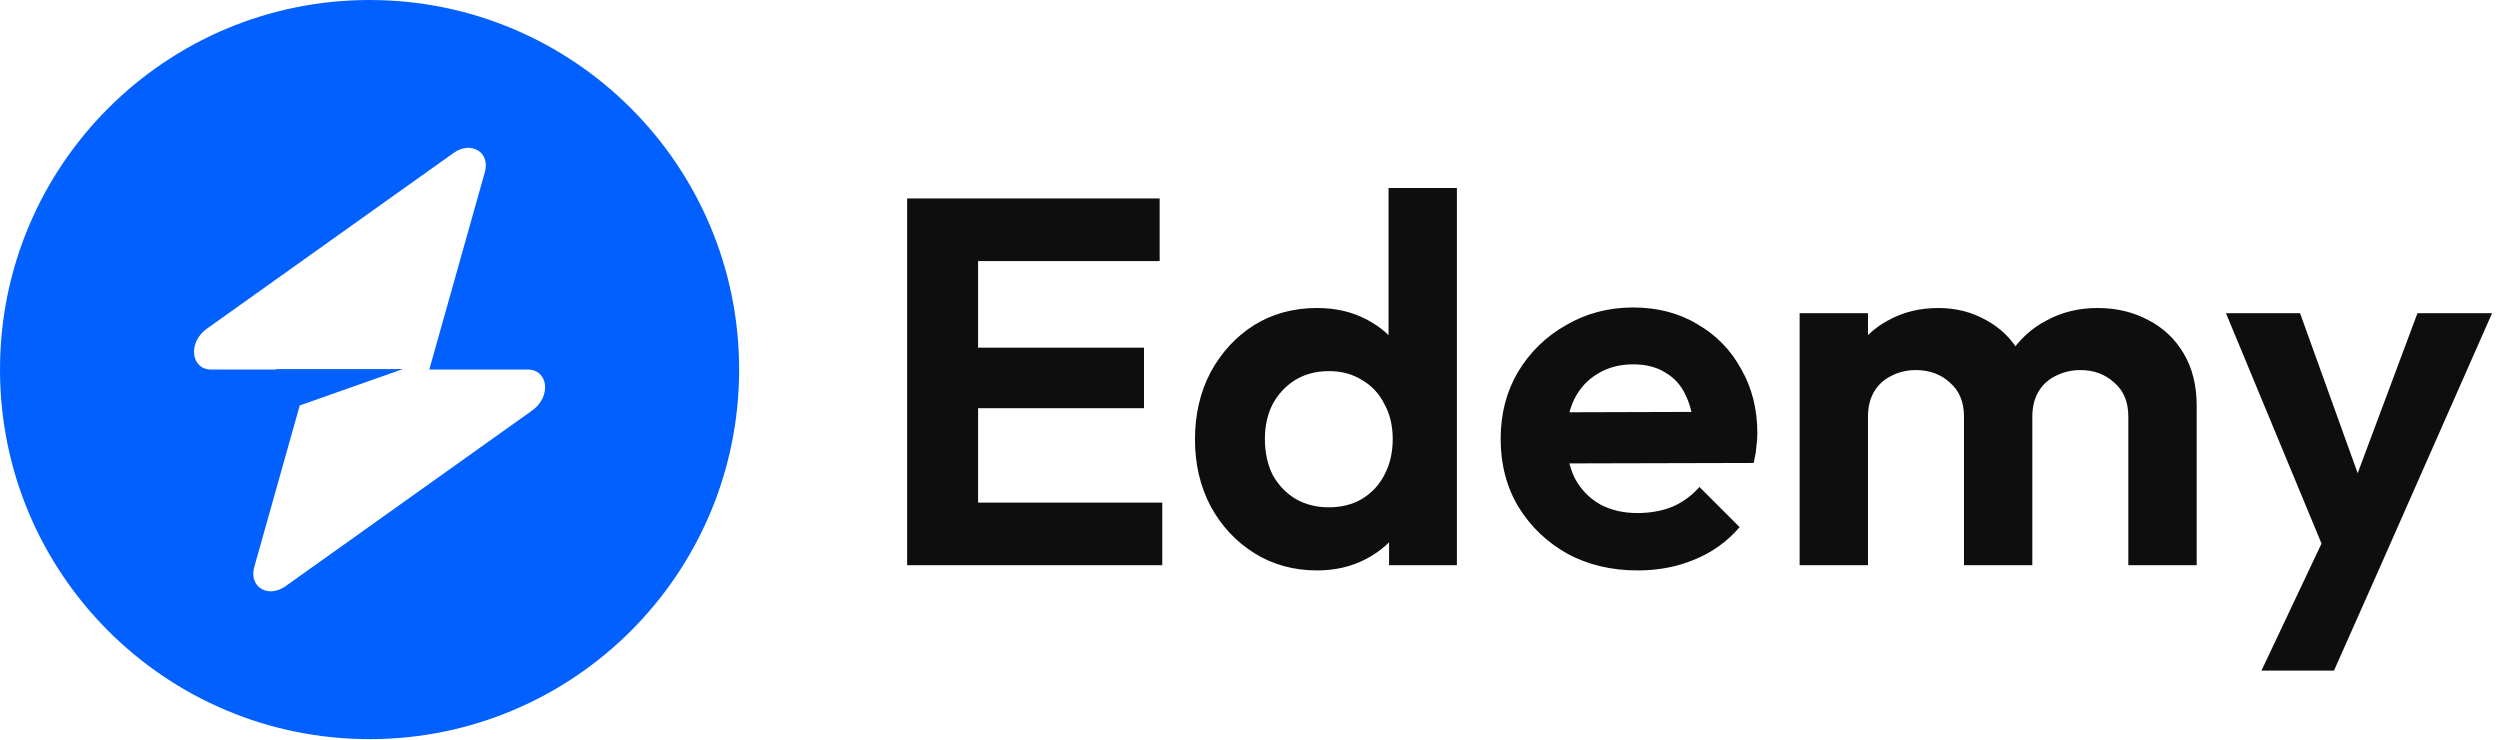
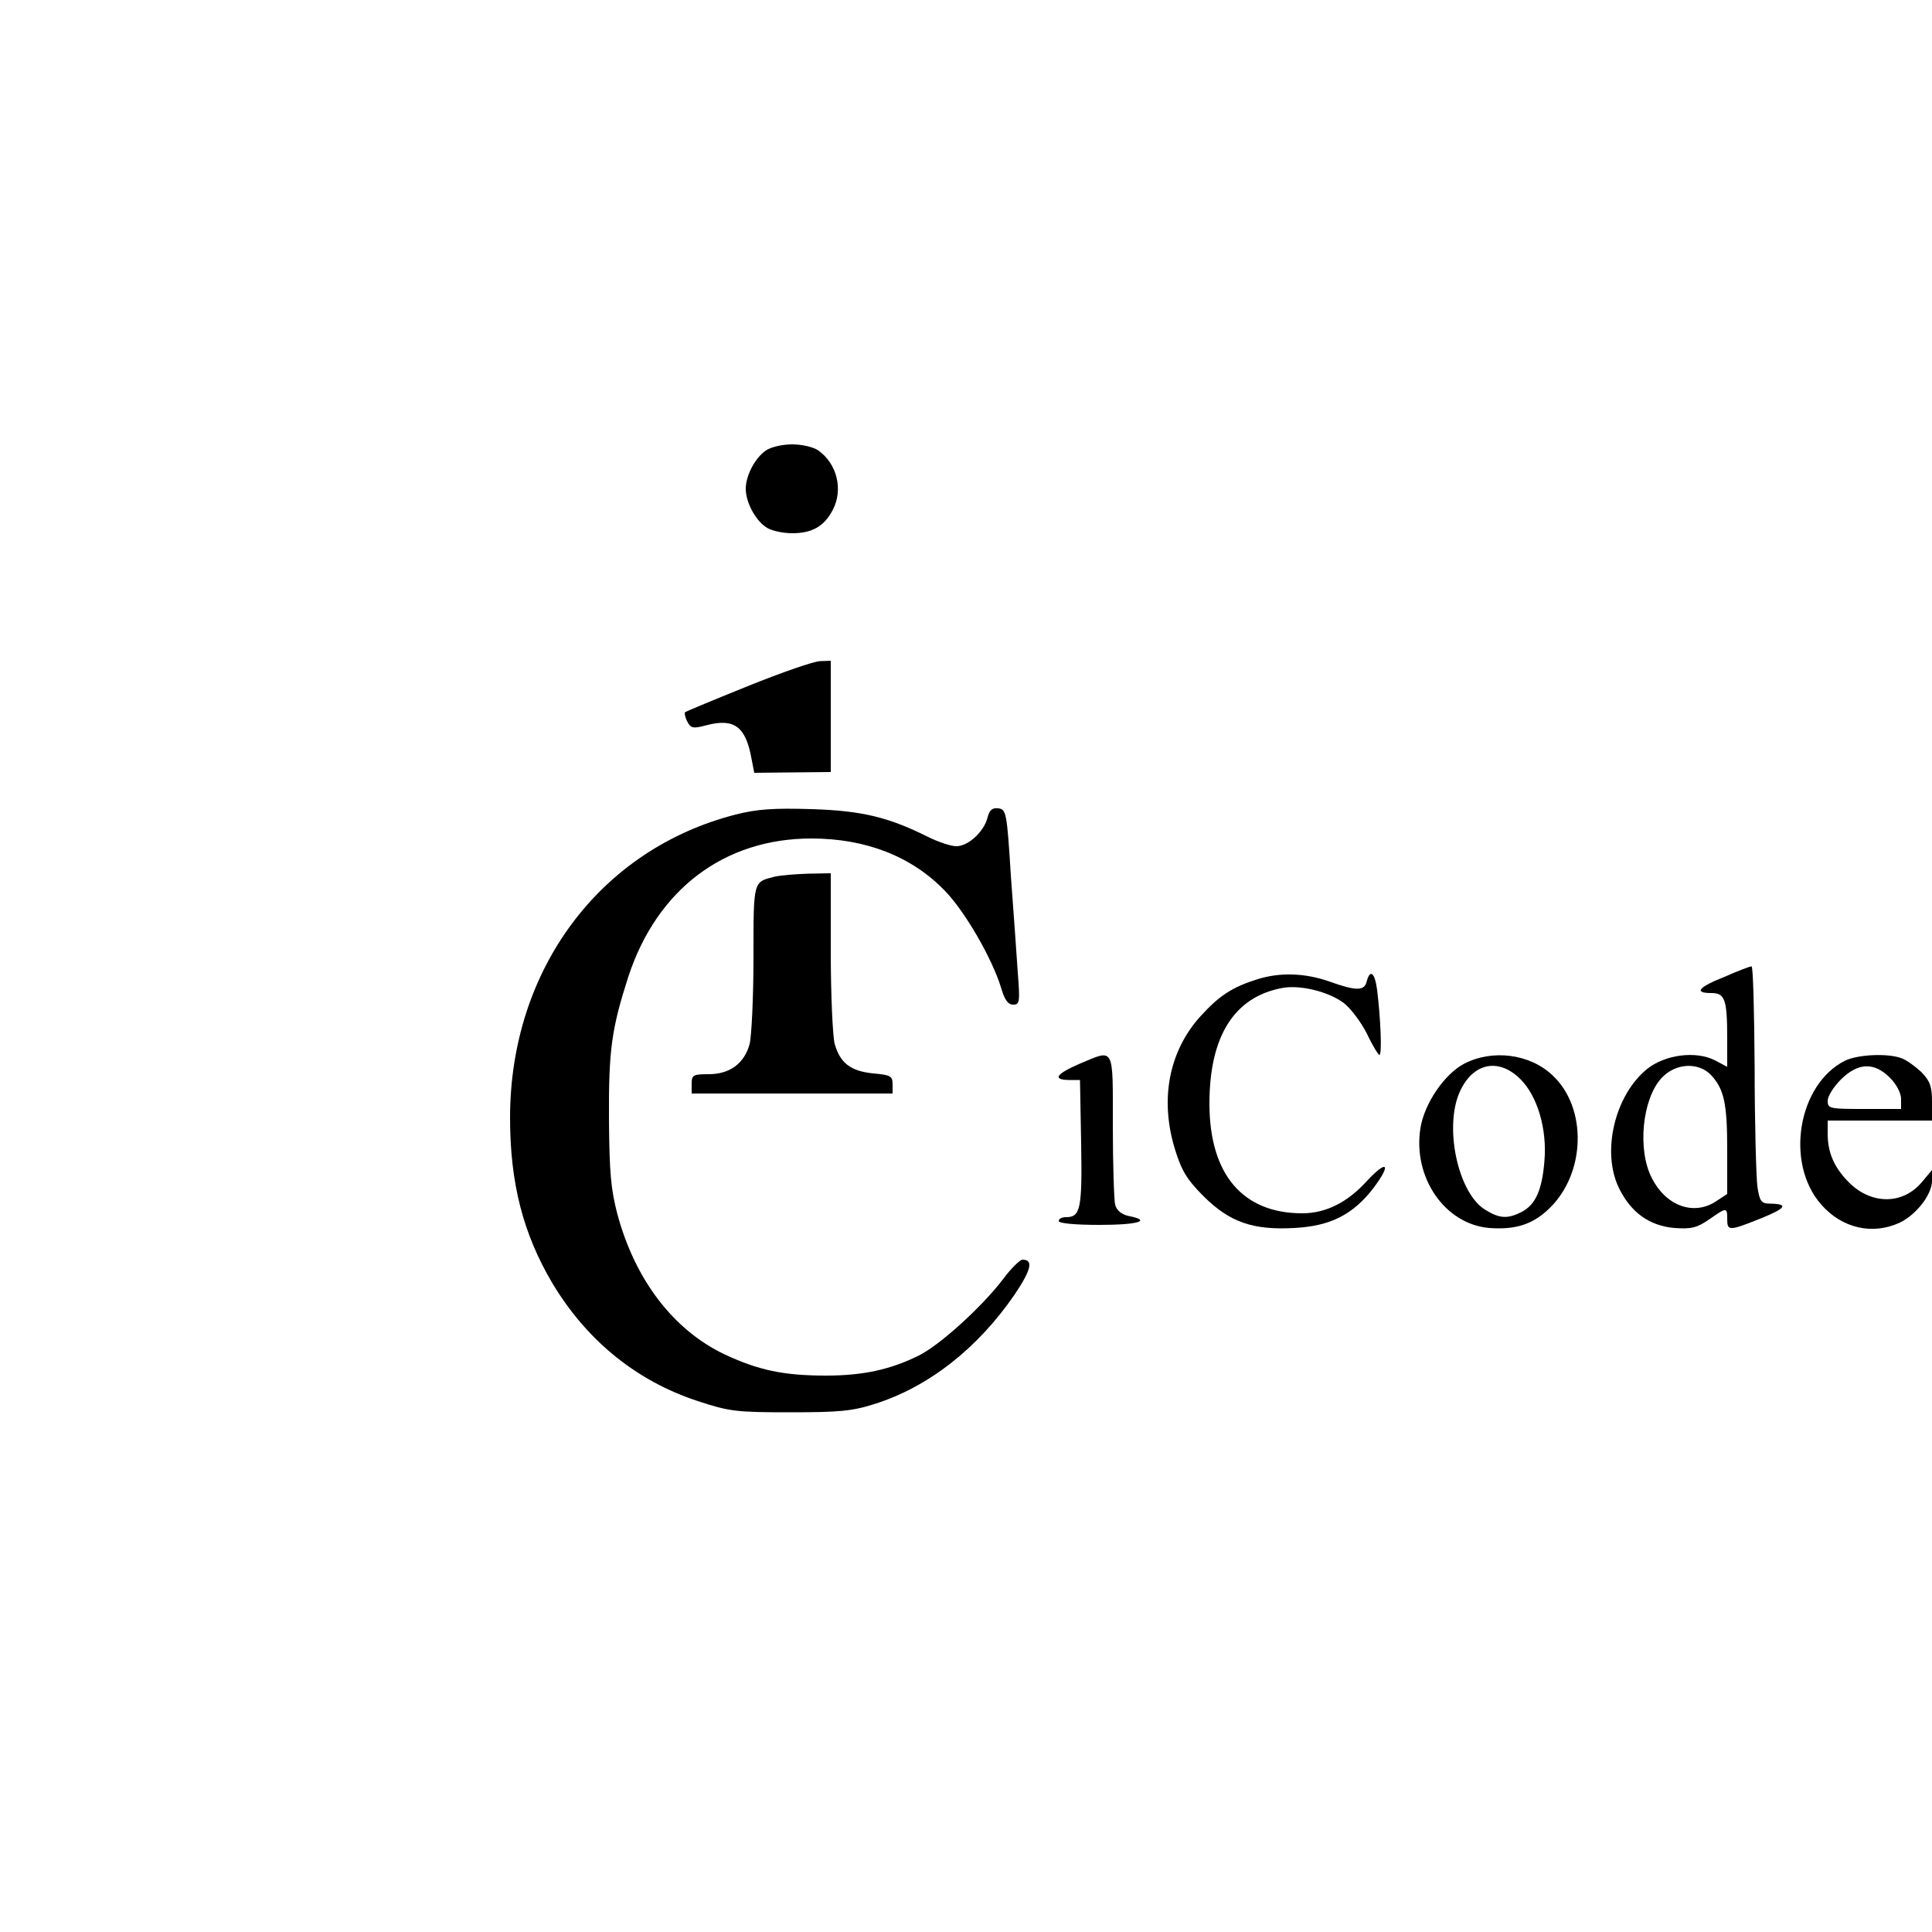
- <svg xmlns="http://www.w3.org/2000/svg" width="115" height="34" viewBox="0 0 115 34" fill="none">
-   <path fill-rule="evenodd" clip-rule="evenodd" d="M17 34C26.389 34 34 26.389 34 17C34 7.611 26.389 0 17 0C7.611 0 0 7.611 0 17C0 26.389 7.611 34 17 34ZM22.303 7.919C22.562 7.002 21.672 6.46 20.859 7.039L9.514 15.121C8.633 15.749 8.771 17 9.722 17H12.71V16.977H18.532L13.788 18.651L11.697 26.081C11.438 26.998 12.328 27.54 13.141 26.961L24.486 18.879C25.367 18.251 25.229 17 24.278 17H19.747L22.303 7.919Z" fill="#0260FF" />
-   <path d="M41.728 26V9.128H44.992V26H41.728ZM44.128 26V23.12H53.464V26H44.128ZM44.128 18.776V15.992H52.624V18.776H44.128ZM44.128 12.008V9.128H53.344V12.008H44.128ZM60.585 26.24C59.513 26.24 58.553 25.976 57.705 25.448C56.857 24.92 56.185 24.2 55.689 23.288C55.209 22.376 54.969 21.352 54.969 20.216C54.969 19.064 55.209 18.032 55.689 17.12C56.185 16.208 56.849 15.488 57.681 14.96C58.529 14.432 59.497 14.168 60.585 14.168C61.417 14.168 62.161 14.336 62.817 14.672C63.489 15.008 64.025 15.48 64.425 16.088C64.841 16.68 65.065 17.352 65.097 18.104V22.232C65.065 22.984 64.849 23.664 64.449 24.272C64.049 24.88 63.513 25.36 62.841 25.712C62.169 26.064 61.417 26.24 60.585 26.24ZM61.113 23.336C61.705 23.336 62.217 23.208 62.649 22.952C63.097 22.68 63.441 22.312 63.681 21.848C63.937 21.368 64.065 20.816 64.065 20.192C64.065 19.584 63.937 19.048 63.681 18.584C63.441 18.104 63.097 17.736 62.649 17.48C62.217 17.208 61.713 17.072 61.137 17.072C60.545 17.072 60.025 17.208 59.577 17.48C59.145 17.752 58.801 18.12 58.545 18.584C58.305 19.048 58.185 19.584 58.185 20.192C58.185 20.816 58.305 21.368 58.545 21.848C58.801 22.312 59.153 22.68 59.601 22.952C60.049 23.208 60.553 23.336 61.113 23.336ZM67.017 26H63.897V22.88L64.401 20.048L63.873 17.264V8.648H67.017V26ZM75.342 26.24C74.126 26.24 73.046 25.984 72.102 25.472C71.158 24.944 70.406 24.224 69.846 23.312C69.302 22.4 69.03 21.36 69.03 20.192C69.03 19.04 69.294 18.016 69.822 17.12C70.366 16.208 71.102 15.488 72.03 14.96C72.958 14.416 73.99 14.144 75.126 14.144C76.246 14.144 77.23 14.4 78.078 14.912C78.942 15.408 79.614 16.096 80.094 16.976C80.59 17.84 80.838 18.824 80.838 19.928C80.838 20.136 80.822 20.352 80.79 20.576C80.774 20.784 80.734 21.024 80.67 21.296L70.926 21.32V18.968L79.206 18.944L77.934 19.928C77.902 19.24 77.774 18.664 77.55 18.2C77.342 17.736 77.03 17.384 76.614 17.144C76.214 16.888 75.718 16.76 75.126 16.76C74.502 16.76 73.958 16.904 73.494 17.192C73.03 17.464 72.67 17.856 72.414 18.368C72.174 18.864 72.054 19.456 72.054 20.144C72.054 20.848 72.182 21.464 72.438 21.992C72.71 22.504 73.094 22.904 73.59 23.192C74.086 23.464 74.662 23.6 75.318 23.6C75.91 23.6 76.446 23.504 76.926 23.312C77.406 23.104 77.822 22.8 78.174 22.4L80.022 24.248C79.462 24.904 78.774 25.4 77.958 25.736C77.158 26.072 76.286 26.24 75.342 26.24ZM82.783 26V14.408H85.927V26H82.783ZM90.343 26V19.16C90.343 18.488 90.127 17.968 89.695 17.6C89.279 17.216 88.759 17.024 88.135 17.024C87.719 17.024 87.343 17.112 87.007 17.288C86.671 17.448 86.407 17.688 86.215 18.008C86.023 18.328 85.927 18.712 85.927 19.16L84.703 18.56C84.703 17.664 84.895 16.888 85.279 16.232C85.679 15.576 86.215 15.072 86.887 14.72C87.559 14.352 88.319 14.168 89.167 14.168C89.967 14.168 90.695 14.352 91.351 14.72C92.007 15.072 92.527 15.576 92.911 16.232C93.295 16.872 93.487 17.648 93.487 18.56V26H90.343ZM97.903 26V19.16C97.903 18.488 97.687 17.968 97.255 17.6C96.839 17.216 96.319 17.024 95.695 17.024C95.295 17.024 94.919 17.112 94.567 17.288C94.231 17.448 93.967 17.688 93.775 18.008C93.583 18.328 93.487 18.712 93.487 19.16L91.687 18.728C91.751 17.8 91.999 17 92.431 16.328C92.863 15.64 93.431 15.112 94.135 14.744C94.839 14.36 95.623 14.168 96.487 14.168C97.351 14.168 98.127 14.352 98.815 14.72C99.503 15.072 100.047 15.584 100.447 16.256C100.847 16.928 101.047 17.728 101.047 18.656V26H97.903ZM107.243 26.096L102.395 14.408H105.803L109.019 23.336H107.867L111.203 14.408H114.635L109.475 26.096H107.243ZM104.027 30.848L107.555 23.384L109.475 26.096L107.363 30.848H104.027Z" fill="#0E0E0E" />
+ <svg xmlns="http://www.w3.org/2000/svg" version="1.0" width="500pt" height="500pt" viewBox="0 0 500 500" preserveAspectRatio="xMidYMid meet">
+   <g transform="translate(0,500) scale(0.1,-0.1)" fill="#000000" stroke="none">
+     <path d="M1982 3834 c-28 -19 -52 -65 -52 -99 0 -34 24 -80 52 -99 12 -9 43 -16 68 -16 52 0 83 18 105 60 28 53 11 120 -37 154 -12 9 -43 16 -68 16 -25 0 -56 -7 -68 -16z" />
+     <path d="M1937 3225 c-87 -35 -161 -66 -164 -68 -2 -3 0 -14 6 -25 9 -17 15 -18 49 -9 72 19 102 -3 117 -87 l7 -36 99 1 99 1 0 144 0 144 -27 -1 c-16 0 -99 -29 -186 -64z" />
+     <path d="M1904 2892 c-352 -90 -584 -402 -584 -785 0 -169 34 -300 109 -427 89 -149 218 -254 377 -306 82 -27 100 -29 239 -29 127 0 161 3 220 22 138 44 265 143 361 283 43 64 49 90 20 90 -6 0 -29 -22 -49 -49 -56 -74 -168 -175 -221 -200 -73 -36 -144 -51 -238 -51 -111 0 -175 14 -263 55 -132 63 -231 192 -277 362 -17 65 -21 107 -22 248 -1 179 7 233 50 367 74 226 248 358 474 358 140 0 259 -46 345 -135 52 -53 123 -176 146 -252 9 -31 18 -43 31 -43 17 0 18 7 12 83 -3 45 -11 159 -18 252 -10 162 -12 170 -32 173 -16 2 -23 -4 -28 -23 -9 -37 -50 -75 -81 -75 -14 0 -47 11 -73 24 -102 51 -171 68 -302 72 -98 3 -141 0 -196 -14z" />
+     <path d="M2004 2731 c-55 -14 -54 -9 -54 -209 0 -103 -5 -204 -10 -224 -14 -51 -52 -78 -106 -78 -40 0 -44 -2 -44 -25 l0 -25 260 0 260 0 0 24 c0 21 -5 24 -50 28 -59 6 -86 27 -100 77 -5 20 -10 127 -10 239 l0 202 -57 -1 c-32 -1 -72 -4 -89 -8z" />
+     <path d="M4463 2472 c-68 -27 -80 -42 -34 -42 35 0 41 -16 41 -118 l0 -73 -32 17 c-49 25 -129 15 -176 -23 -83 -68 -118 -214 -72 -308 31 -63 78 -97 143 -103 44 -3 58 0 90 22 46 32 47 32 47 1 0 -31 5 -31 85 1 67 27 75 38 27 39 -24 0 -28 5 -34 45 -3 25 -7 163 -7 308 -1 144 -4 262 -8 261 -5 0 -36 -12 -70 -27z m-35 -254 c34 -37 42 -73 42 -194 l0 -114 -32 -21 c-57 -35 -127 -9 -163 62 -38 73 -25 205 25 259 36 39 95 42 128 8z" />
+     <path d="M3255 2466 c-67 -21 -100 -43 -149 -97 -81 -90 -105 -215 -65 -344 17 -55 31 -78 73 -120 68 -68 128 -89 236 -83 94 5 152 35 205 104 47 63 35 74 -18 17 -50 -55 -106 -83 -167 -83 -154 0 -240 101 -240 284 0 174 64 276 188 299 46 9 120 -9 160 -39 18 -14 45 -50 60 -80 14 -30 29 -54 32 -54 7 0 3 95 -6 168 -6 45 -18 55 -27 22 -6 -25 -27 -25 -97 0 -63 22 -127 24 -185 6z" />
+     <path d="M2794 2247 c-60 -26 -71 -41 -29 -42 l30 0 3 -164 c3 -170 -2 -191 -39 -191 -11 0 -19 -4 -19 -10 0 -6 42 -10 105 -10 101 0 137 11 76 23 -18 4 -31 14 -35 29 -3 13 -6 105 -6 206 0 207 5 197 -86 159z" />
+     <path d="M3789 2247 c-51 -27 -103 -103 -113 -167 -20 -127 63 -248 178 -258 68 -5 113 9 156 51 94 91 98 260 8 344 -59 56 -156 68 -229 30z m146 -40 c44 -44 69 -129 62 -211 -6 -76 -23 -113 -58 -132 -37 -19 -58 -18 -95 5 -68 41 -105 202 -70 296 32 83 102 101 161 42z" />
+     <path d="M4775 2255 c-122 -61 -156 -265 -62 -372 54 -62 133 -80 204 -47 43 21 83 73 83 108 l0 28 -26 -31 c-50 -60 -133 -59 -191 1 -37 38 -53 76 -53 124 l0 34 135 0 135 0 0 49 c0 39 -5 53 -27 76 -16 15 -38 31 -51 36 -36 14 -114 10 -147 -6z m116 -44 c17 -17 29 -40 29 -55 l0 -26 -95 0 c-90 0 -95 1 -95 21 0 12 15 36 34 55 44 44 86 46 127 5z" />
+   </g>
</svg>
